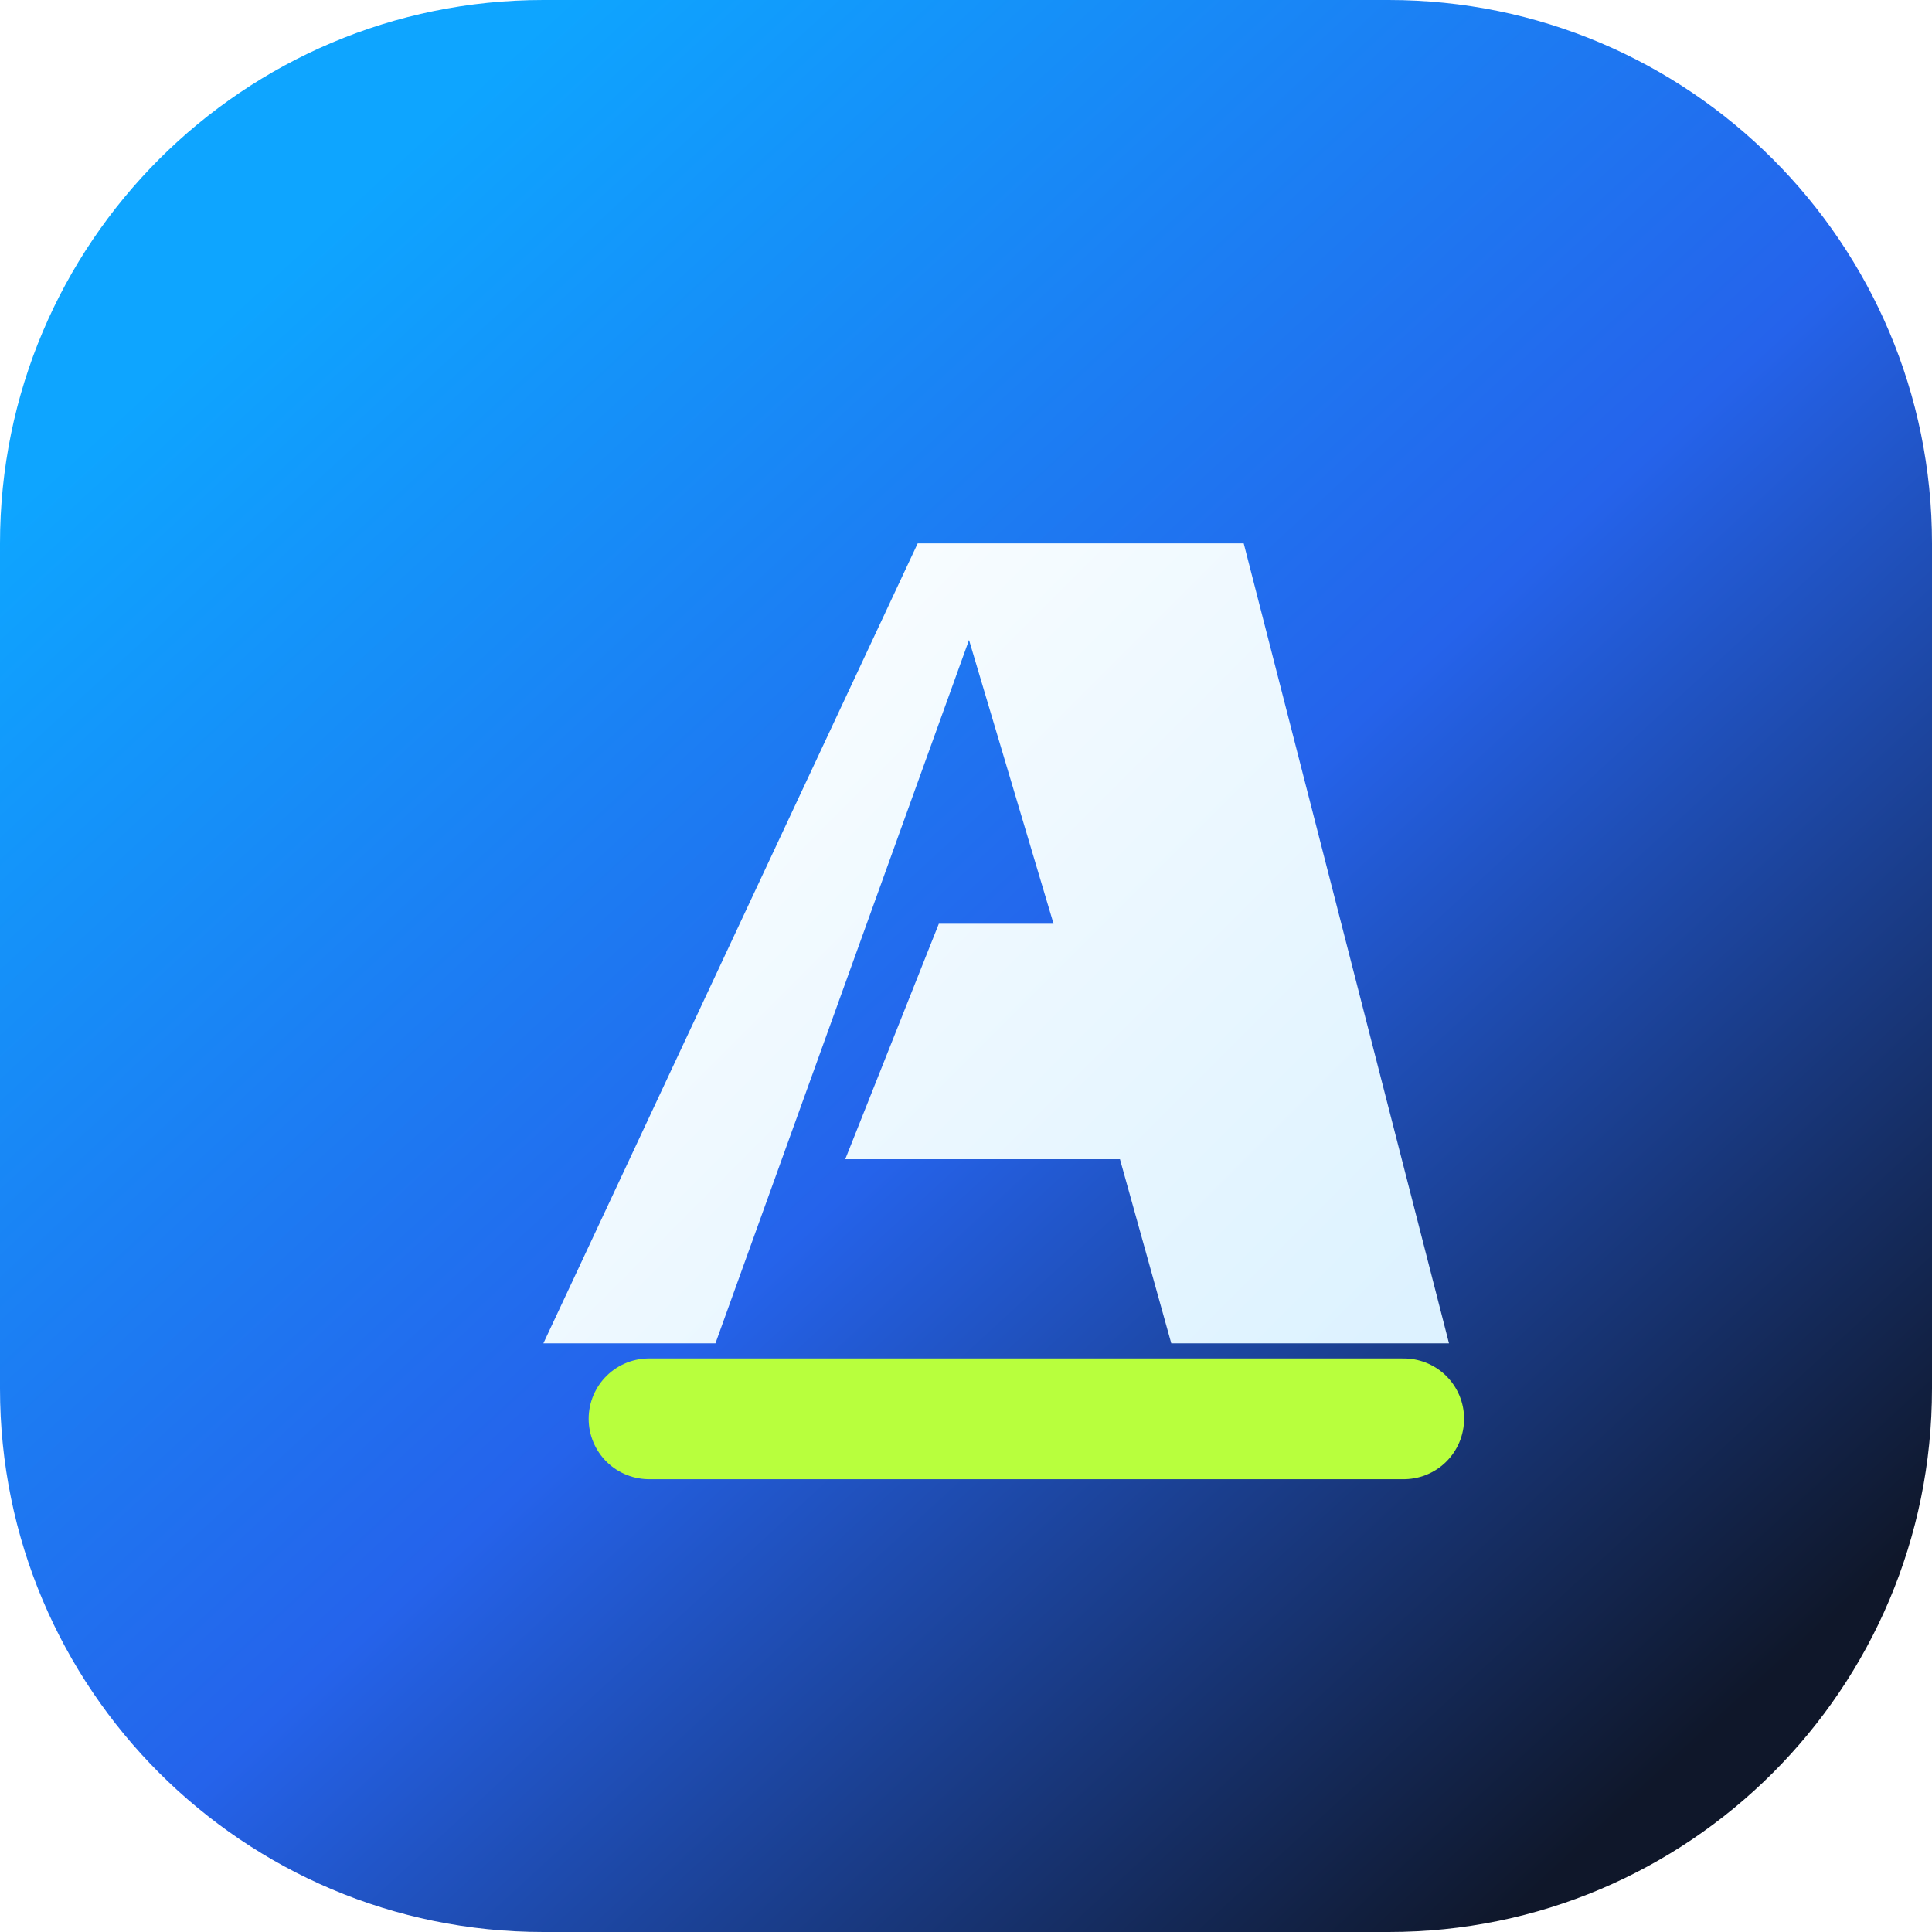
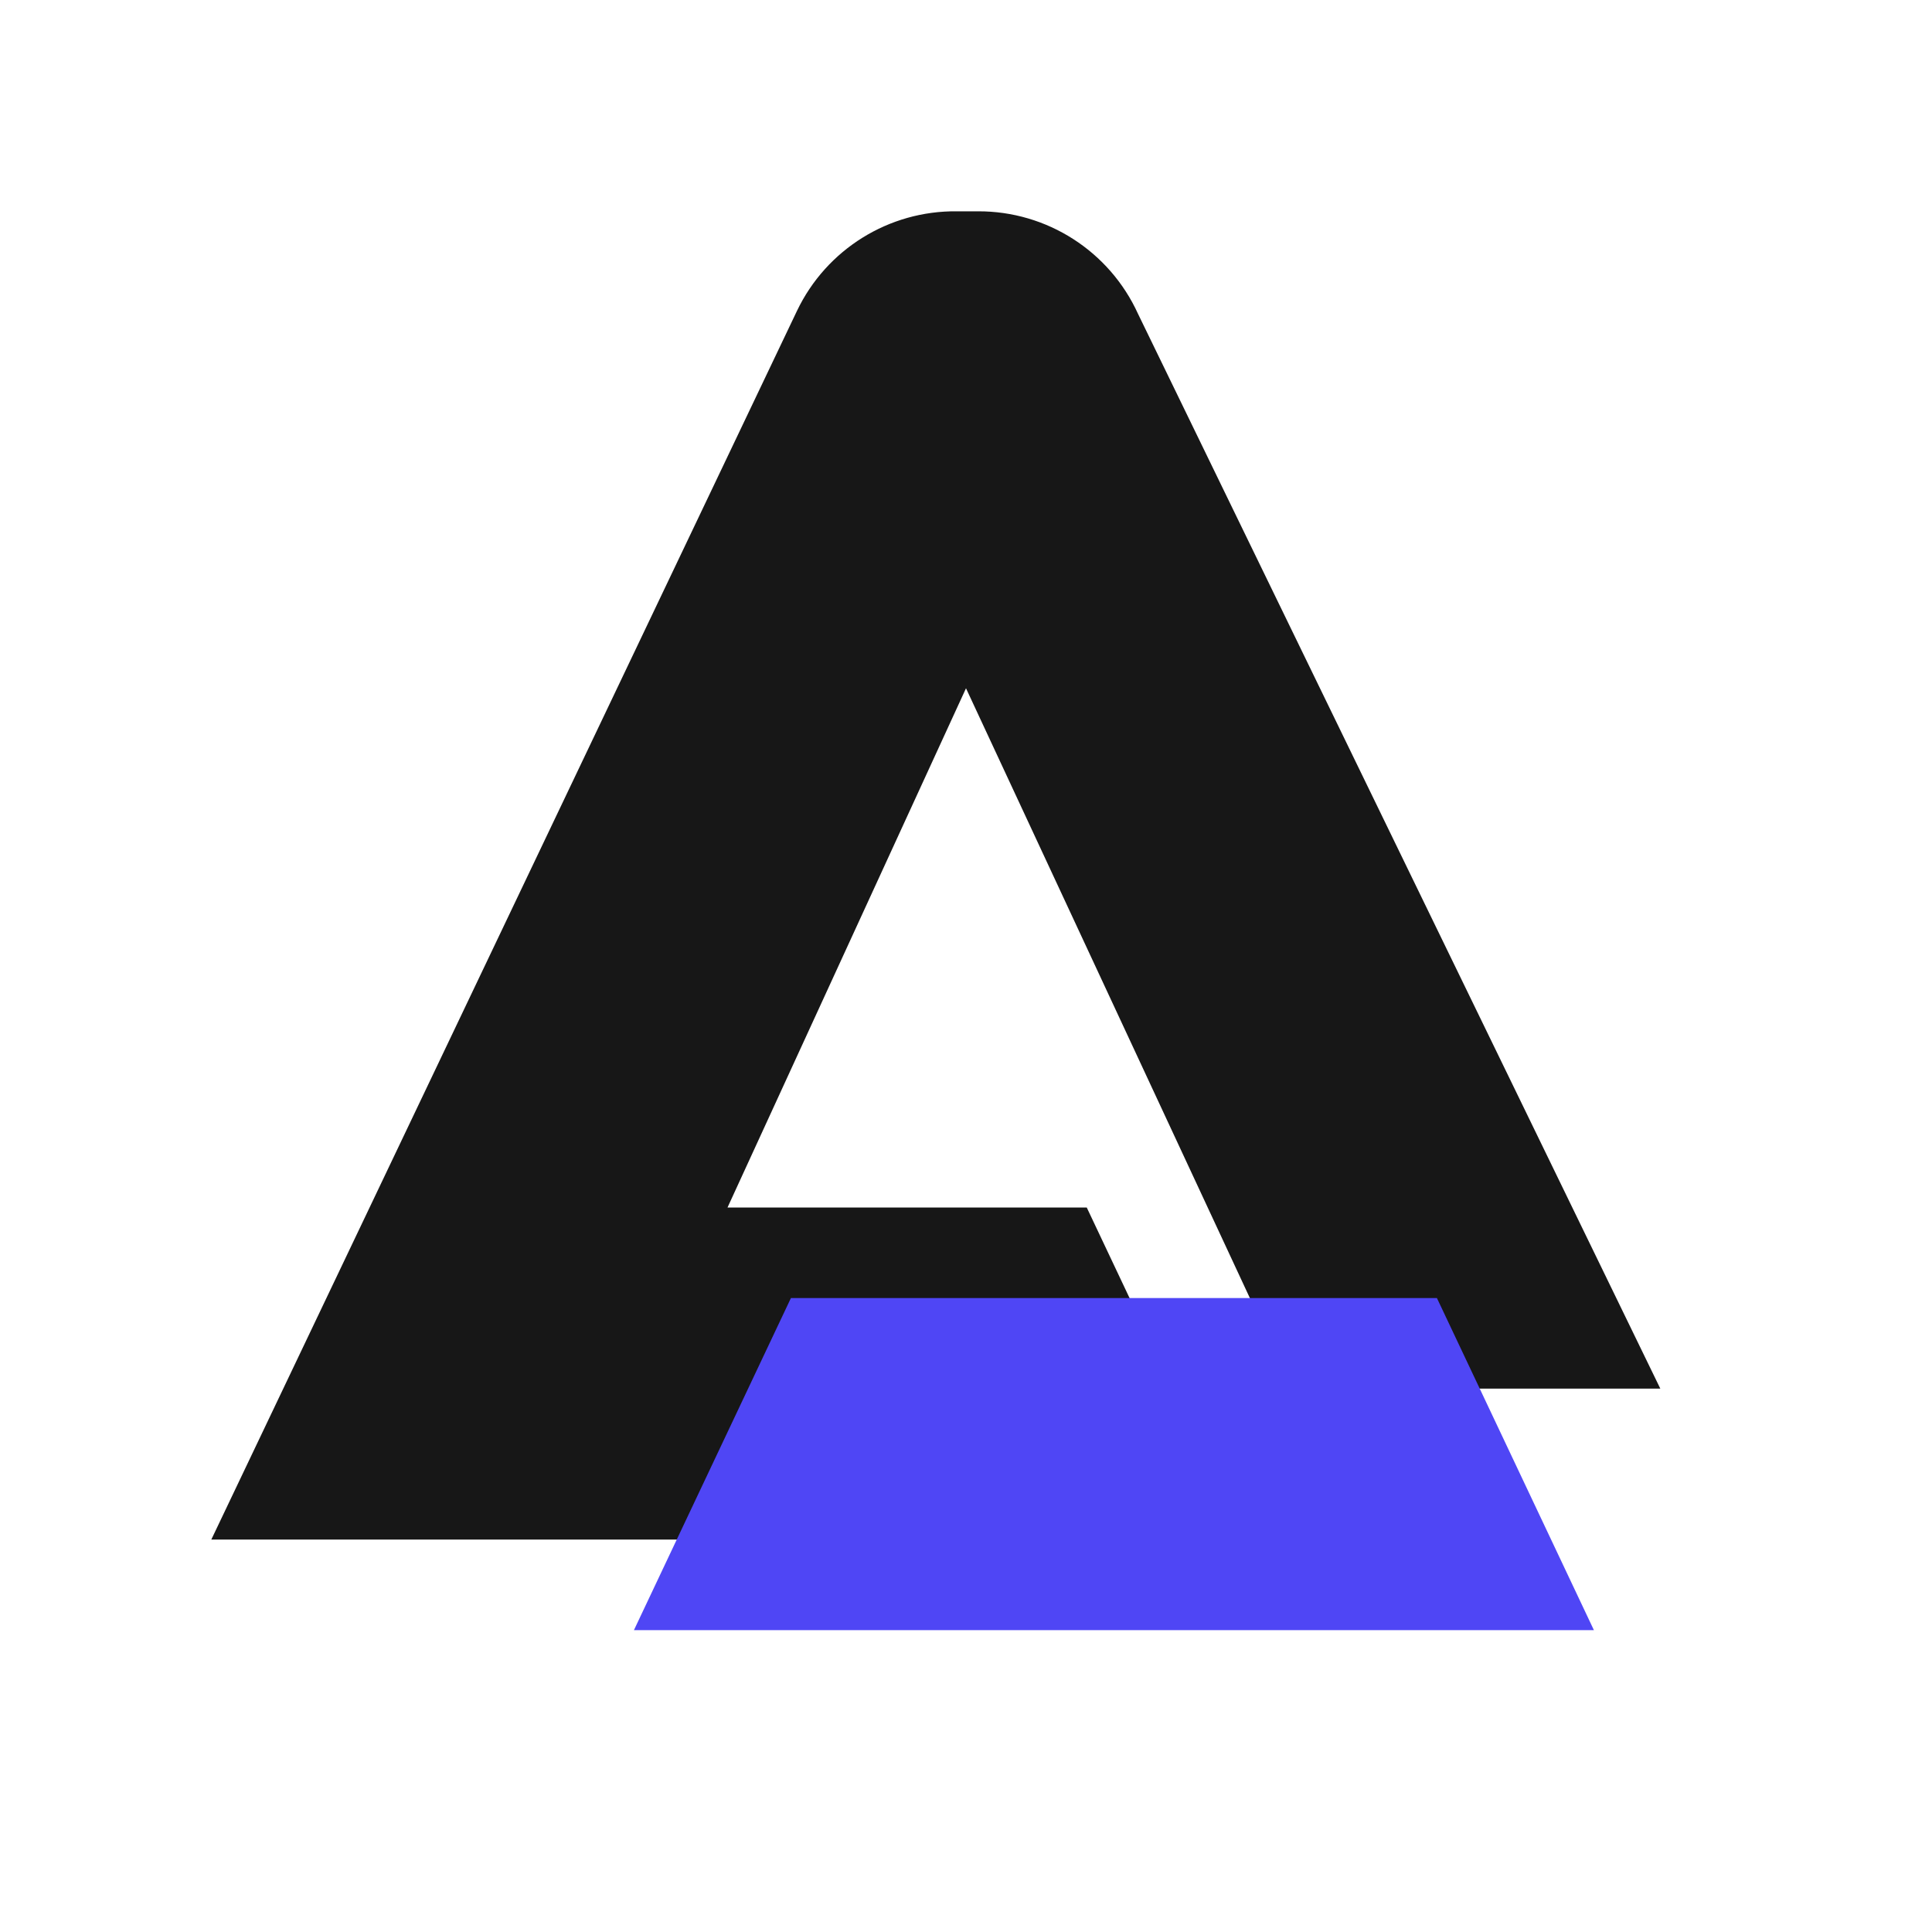
<svg xmlns="http://www.w3.org/2000/svg" viewBox="0 0 64 64" role="img" aria-label="Acctrise">
-   <defs>
-     <linearGradient id="a" x1="10" y1="8" x2="56" y2="58" gradientUnits="userSpaceOnUse">
-       <stop offset="0" stop-color="#0EA5FF" />
-       <stop offset="0.52" stop-color="#2563EB" />
-       <stop offset="1" stop-color="#0F172A" />
-     </linearGradient>
-     <linearGradient id="b" x1="18" y1="18" x2="45" y2="45" gradientUnits="userSpaceOnUse">
-       <stop offset="0" stop-color="#FFFFFF" />
-       <stop offset="1" stop-color="#DDF2FF" />
-     </linearGradient>
-   </defs>
-   <rect width="64" height="64" rx="18" fill="url(#a)" />
-   <path d="M18 44.5 30.4 18h10.8L48 44.5h-9.2l-1.7-6.1H28l3.1-7.8h3.8l-2.8-9.4-8.4 23.3H18Z" fill="url(#b)" />
-   <path d="M21.5 47h25" stroke="#B8FF3D" stroke-width="4" stroke-linecap="round" />
+   <path d="M7 51 26.4 10.3A5.8 5.8 0 0 1 31.7 7h.7a5.8 5.8 0 0 1 5.3 3.4L55 46H42.8L32 22.8 24.1 40H36l5.2 11H7Z" fill="#171717" />
+   <path d="M26.2 43h21.4l5.2 11H21Z" fill="#4F46F5" />
</svg>
